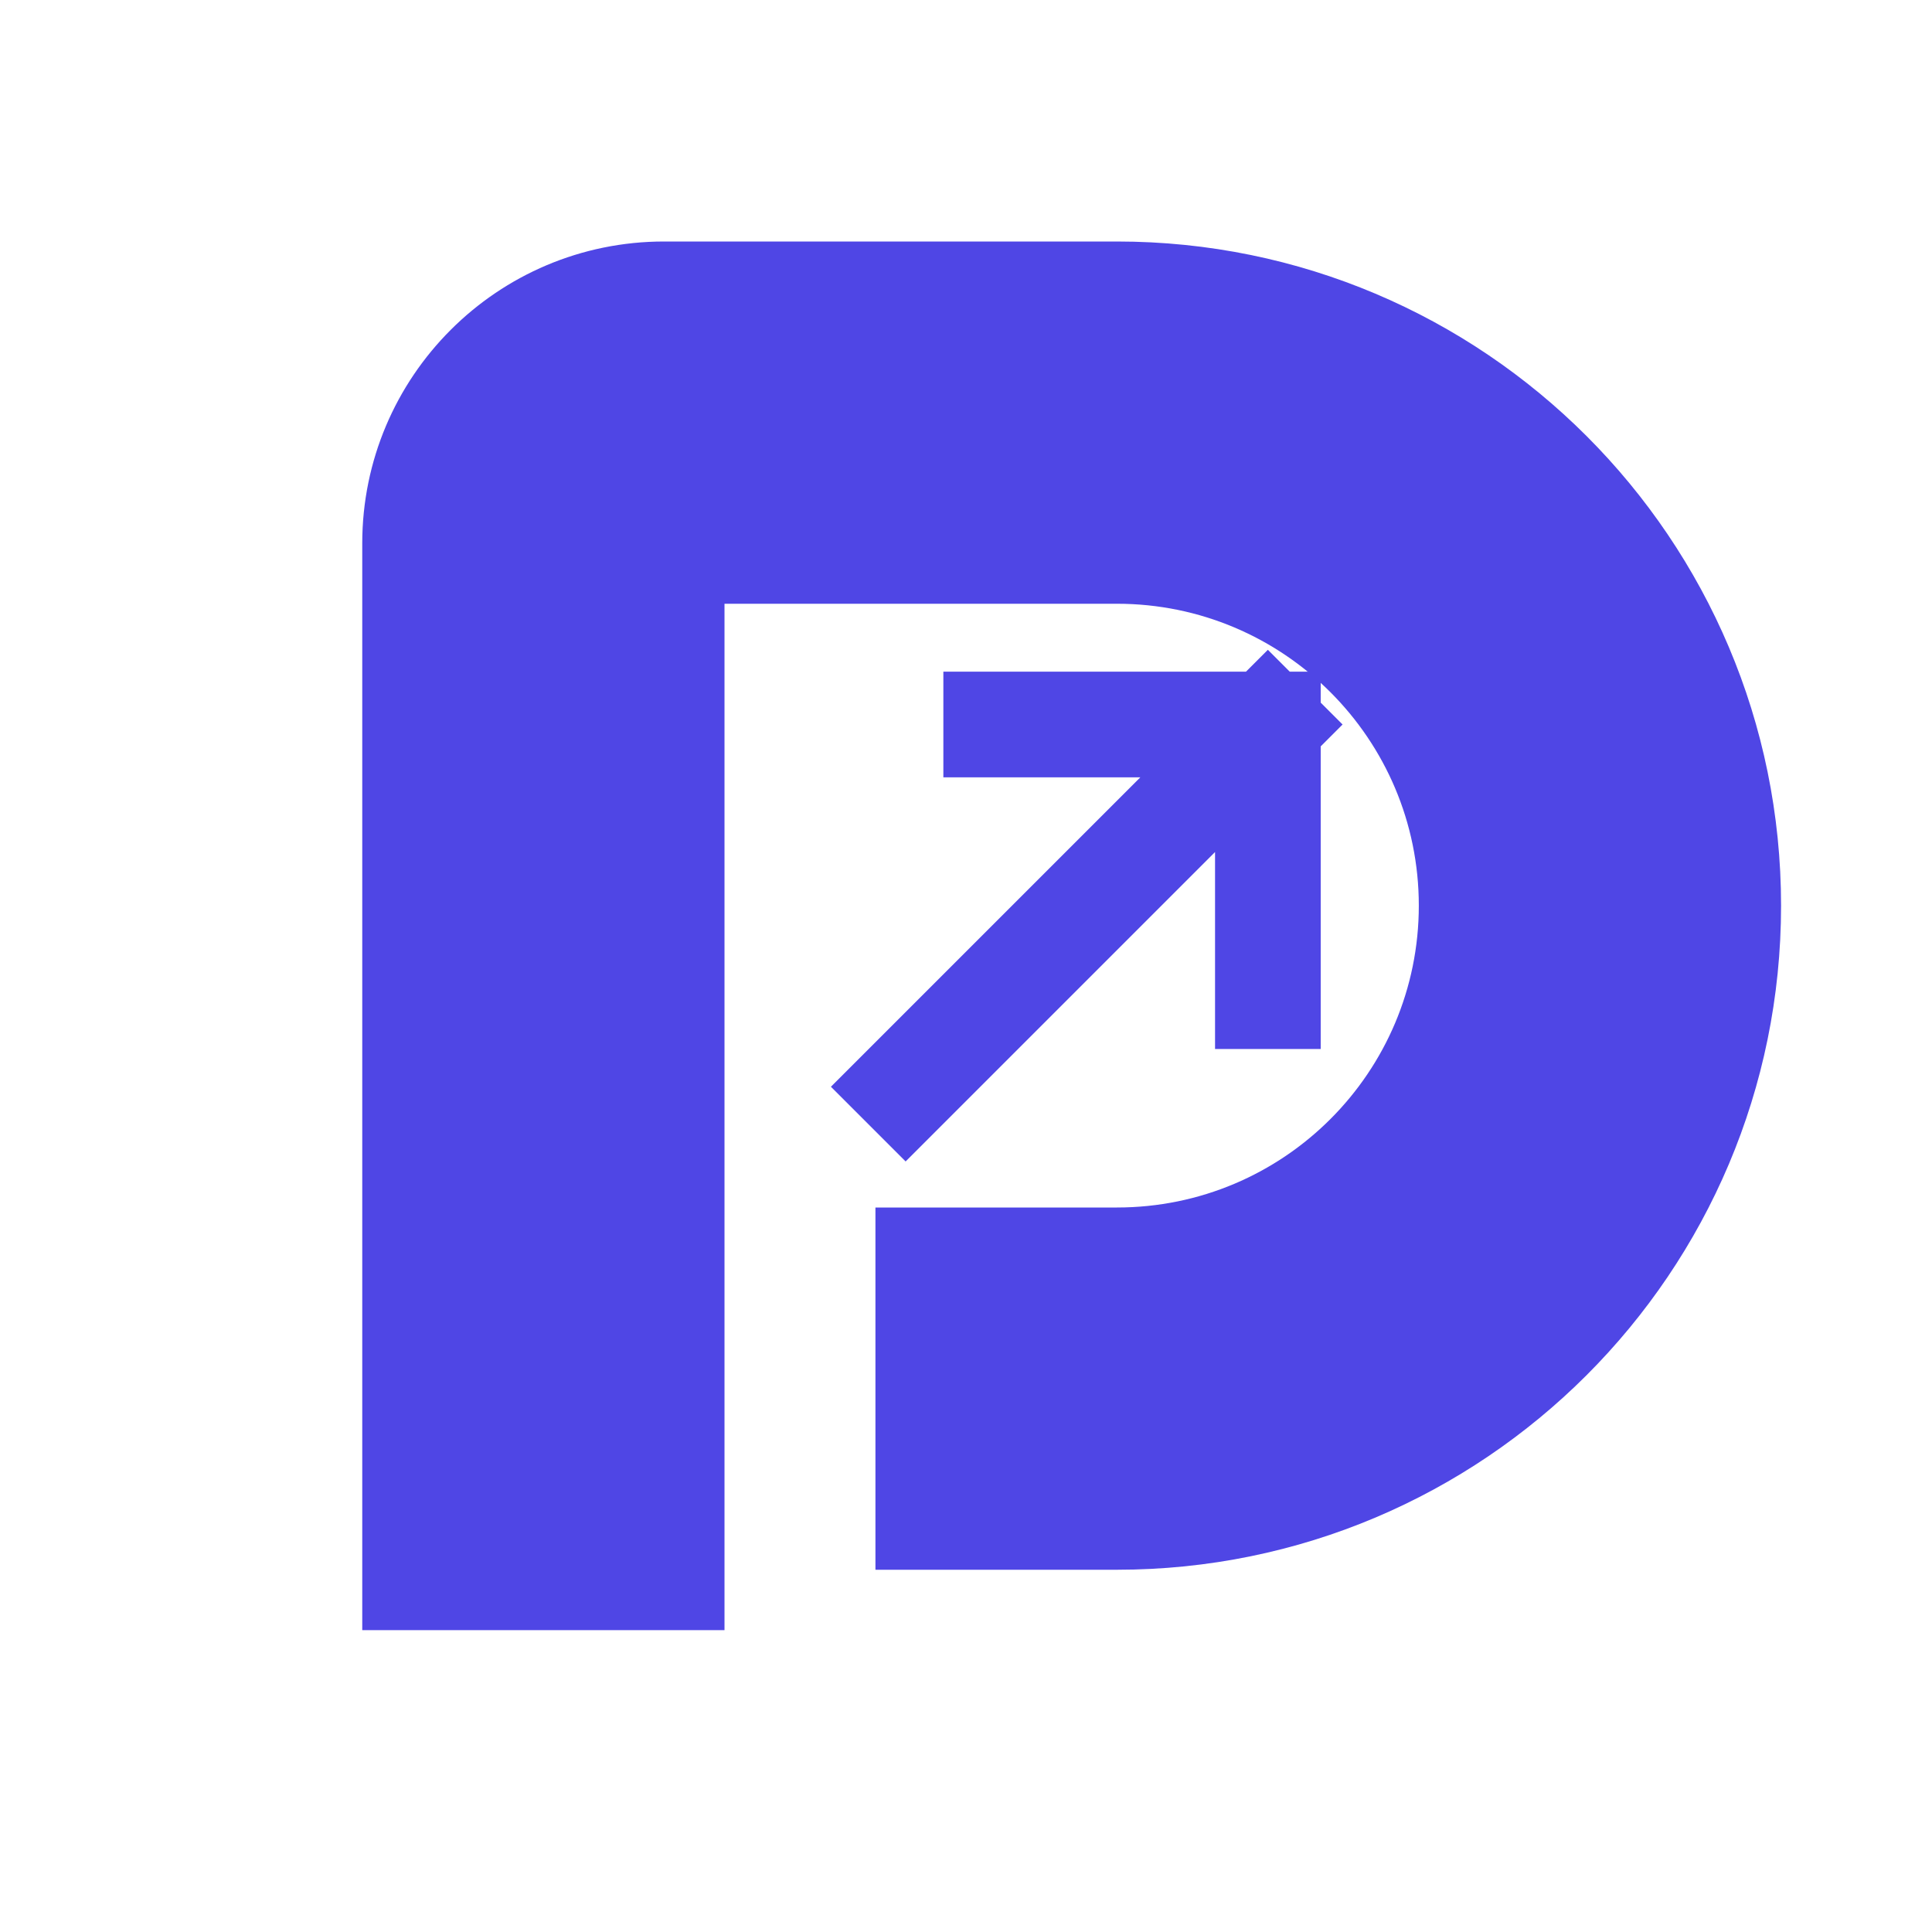
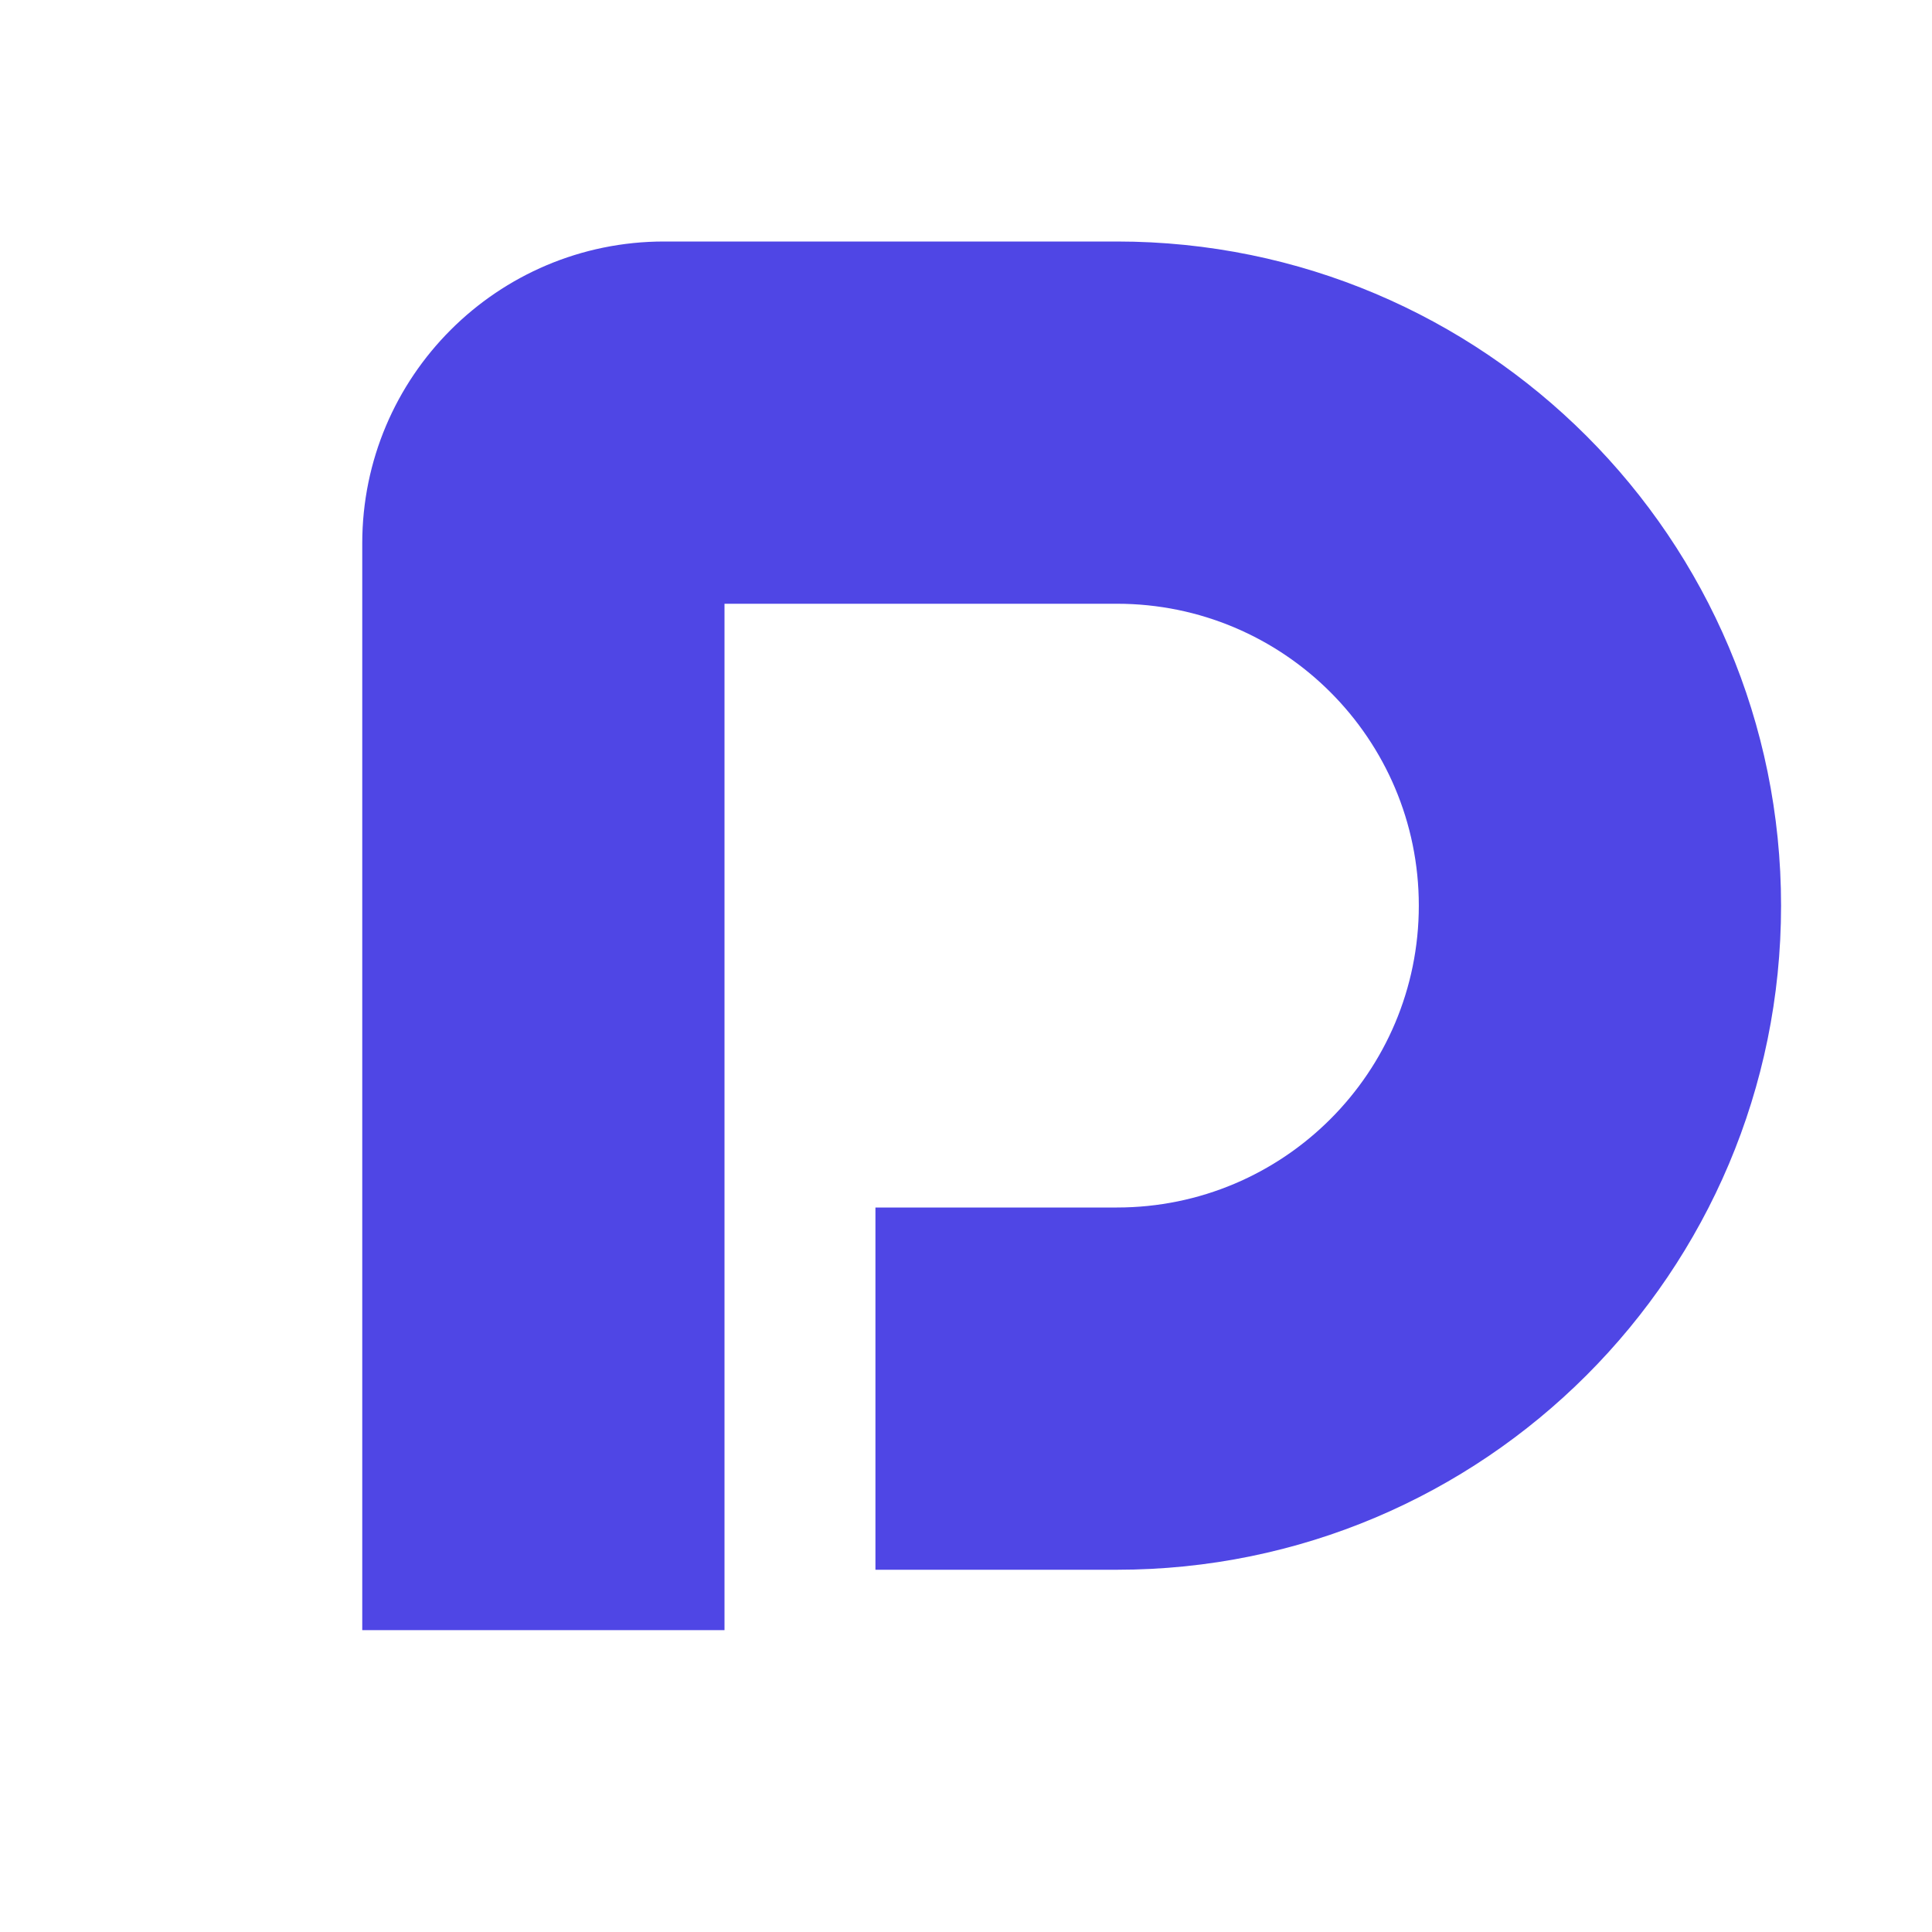
<svg xmlns="http://www.w3.org/2000/svg" width="64" height="64" viewBox="0 0 64 64" fill="none" role="img" aria-labelledby="title desc">
  <path fill="#4F46E5" fill-rule="evenodd" d="M12 54V18a10 10 0 0 1 10-10h15c12.15 0 22 9.85 22 22s-9.85 22-22 22H29V40h8a10 10 0 1 0 0-20H24v34H12Z" clip-rule="evenodd" />
-   <path d="m30 36 12-12m-9 0h9v9" stroke="#4F46E5" stroke-width="3.5" stroke-linecap="square" stroke-linejoin="miter" />
</svg>
